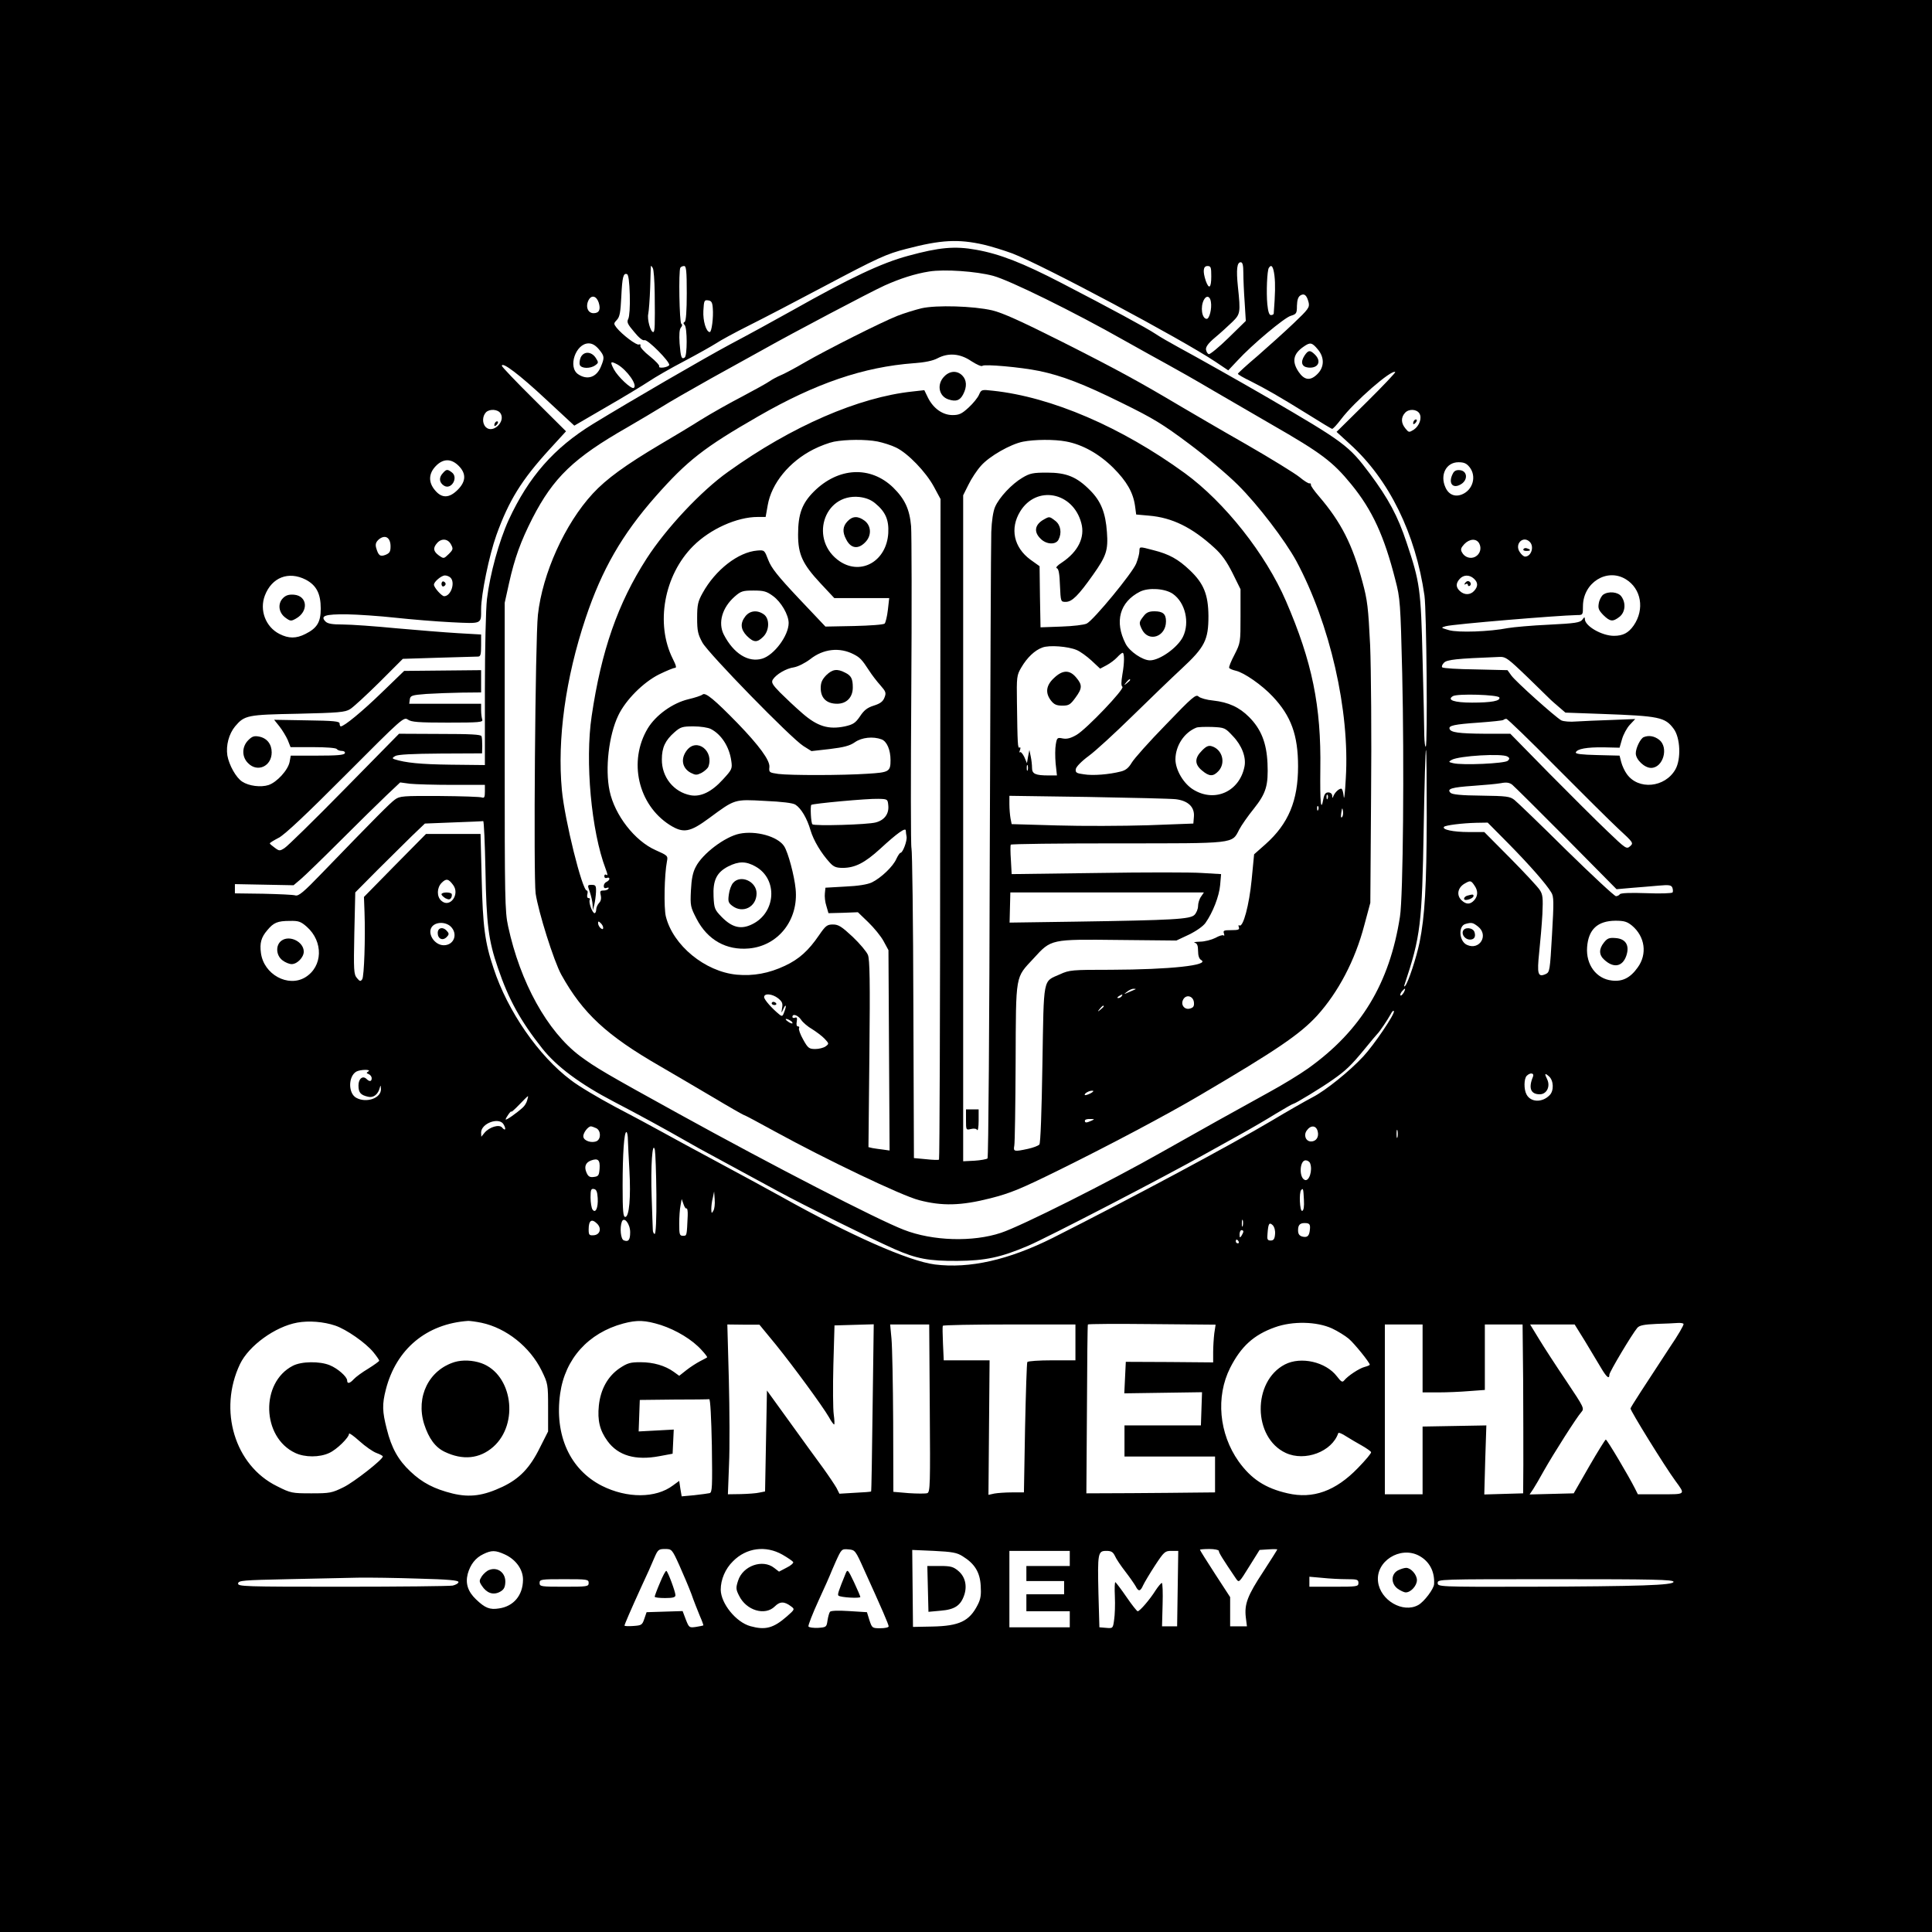
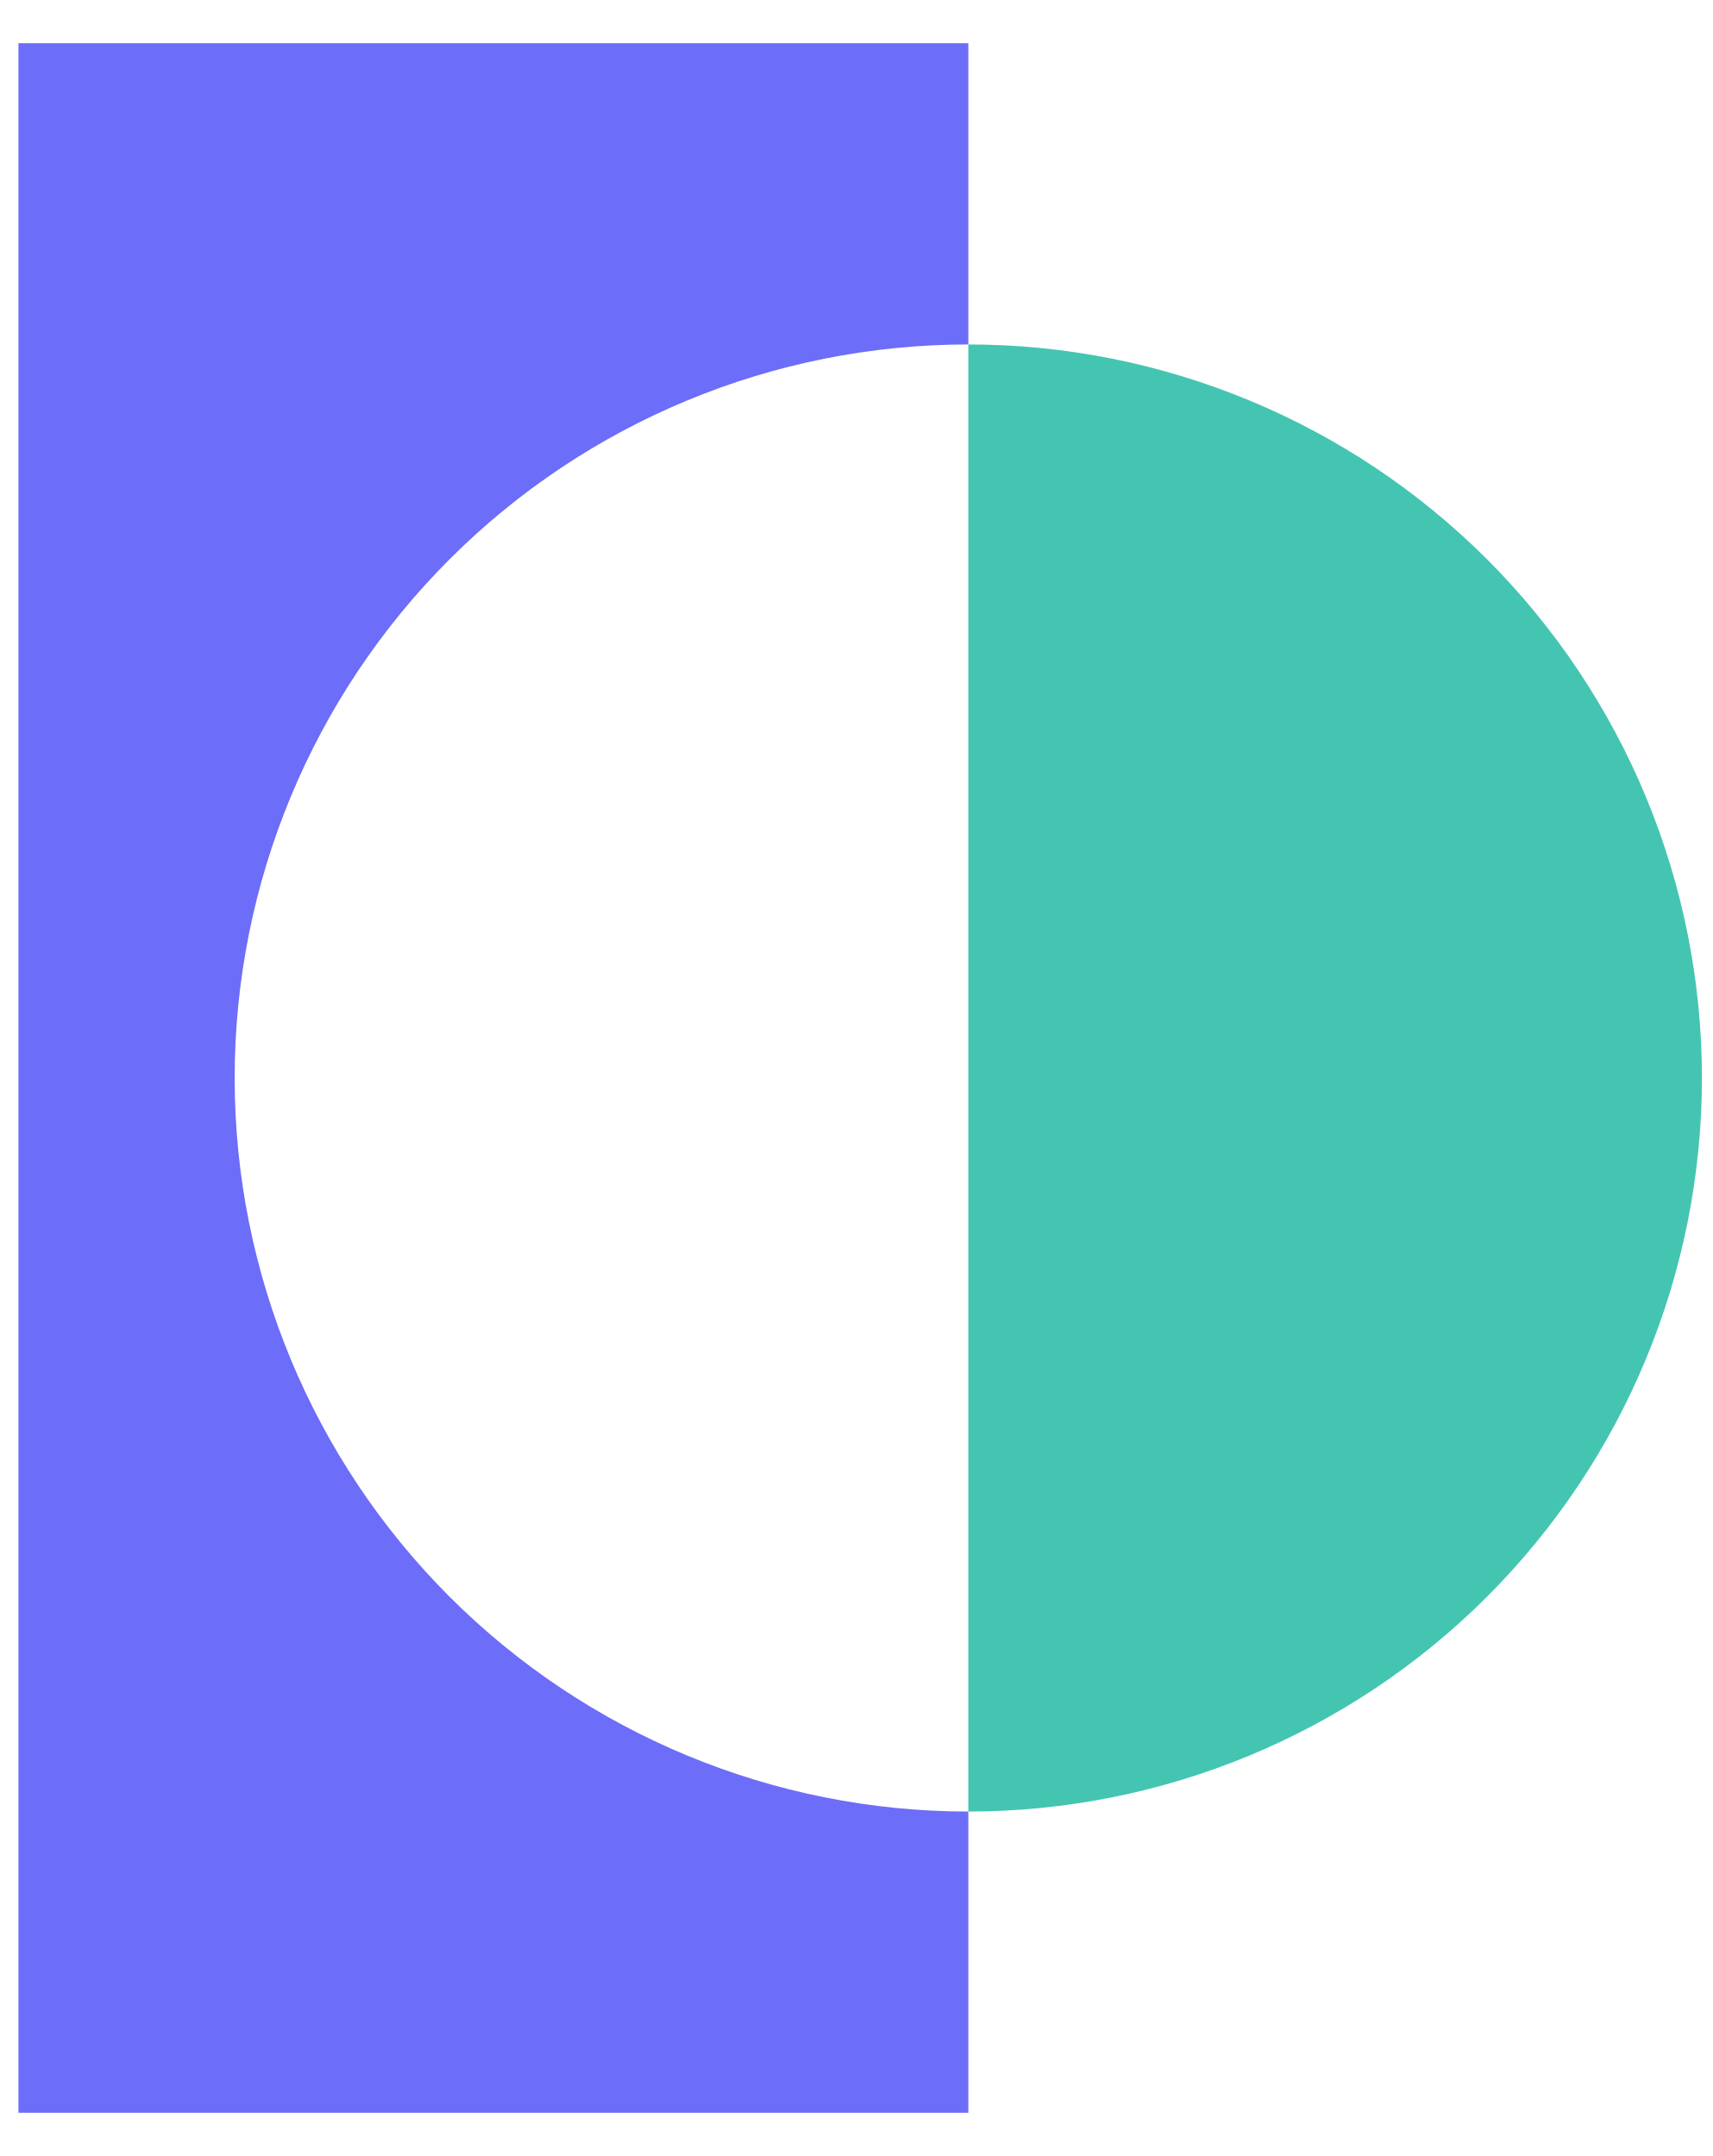
- <svg xmlns="http://www.w3.org/2000/svg" version="1.0" width="1024pt" height="1024pt" viewBox="0 0 1024 1024" preserveAspectRatio="xMidYMid meet">
-   <g transform="translate(0,1024) scale(0.1,-0.1)" fill="#000000" stroke="none">
-     <path d="M0 5120 l0 -5120 5120 0 5120 0 0 5120 0 5120 -5120 0 -5120 0 0 -5120z m5215 3823 c39 -9 106 -30 150 -46 162 -62 899 -455 1078 -575 l67 -45 48 51 c78 85 249 228 283 238 30 9 33 13 33 53 1 30 6 47 18 55 21 13 34 2 44 -37 6 -26 -1 -36 -79 -110 -47 -45 -133 -122 -190 -172 -58 -49 -106 -93 -106 -96 -1 -3 29 -21 67 -39 83 -42 153 -82 306 -177 65 -41 122 -75 126 -76 5 -1 26 22 48 51 70 93 270 267 287 250 3 -2 -66 -75 -153 -161 l-158 -156 71 -65 c207 -187 348 -474 395 -803 11 -78 17 -789 7 -800 -4 -3 -7 23 -8 58 0 35 -4 217 -9 404 -9 375 -14 408 -85 620 -46 139 -96 232 -195 365 -111 148 -133 165 -545 405 -129 75 -377 215 -470 265 -44 24 -98 55 -120 70 -46 31 -244 138 -497 269 -208 108 -330 155 -453 177 -115 21 -197 13 -362 -32 -141 -38 -306 -116 -613 -289 -91 -51 -239 -132 -330 -180 -145 -78 -519 -295 -727 -422 -207 -127 -341 -280 -447 -509 -51 -112 -99 -286 -115 -419 -6 -51 -11 -261 -11 -485 l0 -395 -182 2 c-159 2 -239 10 -298 29 -12 4 -11 8 5 17 14 8 90 12 240 13 l220 1 1 39 c0 21 -1 45 -4 52 -3 9 -57 12 -221 12 l-216 1 -290 -295 c-159 -162 -302 -302 -317 -311 -25 -16 -28 -16 -52 2 -14 10 -26 20 -26 23 0 3 21 16 48 30 32 17 146 124 354 333 301 302 308 308 330 293 18 -13 56 -16 211 -16 168 0 188 2 183 16 -3 9 -6 31 -6 50 l0 34 -191 0 -190 0 3 23 c3 20 10 23 88 29 47 3 131 6 188 7 l102 1 0 59 0 59 -204 -2 -204 -2 -119 -115 c-103 -100 -199 -179 -217 -179 -3 0 -6 7 -6 15 0 12 -30 15 -173 17 l-174 3 28 -35 c15 -19 35 -52 44 -72 l15 -38 120 0 c68 0 121 -4 125 -10 3 -5 15 -10 26 -10 12 0 19 -5 17 -12 -4 -10 -42 -13 -146 -13 l-141 0 -6 -33 c-8 -43 -67 -108 -112 -123 -41 -13 -104 -5 -139 18 -33 21 -70 88 -79 139 -8 53 8 114 41 154 50 59 64 62 333 67 215 5 250 8 276 24 17 10 86 74 155 142 l125 125 190 6 c105 3 198 6 208 6 14 0 17 10 17 59 l0 58 -122 7 c-68 4 -215 16 -328 26 -113 11 -240 20 -282 20 -57 0 -81 4 -93 16 -29 30 -2 39 113 38 59 -1 175 -9 257 -18 83 -9 216 -20 297 -24 165 -8 158 -11 158 69 0 79 43 287 81 393 66 183 133 292 283 456 l86 94 -170 169 c-94 93 -170 173 -170 178 0 24 95 -48 233 -177 l151 -140 170 99 c94 54 196 116 226 136 31 21 114 69 185 106 72 38 148 81 170 95 22 15 101 58 175 95 74 37 249 128 388 202 298 158 340 177 446 204 183 48 275 53 411 22z m1375 -150 c0 -32 3 -102 7 -156 l6 -98 -92 -90 c-51 -50 -98 -88 -104 -86 -7 2 -13 13 -15 24 -2 14 12 34 48 64 29 24 69 61 91 82 43 42 45 49 30 189 -9 89 -5 128 15 128 10 0 14 -15 14 -57z m-3120 -104 c2 -178 1 -209 -8 -209 -14 0 -33 68 -26 97 3 15 8 78 10 138 2 61 3 112 4 115 0 3 5 -2 10 -11 5 -8 9 -67 10 -130z m170 -3 c0 -94 -4 -147 -11 -152 -8 -4 -8 -9 0 -17 14 -14 14 -164 0 -172 -17 -11 -21 1 -27 75 -3 46 -1 75 7 84 8 9 8 16 2 20 -10 7 -15 281 -5 297 3 5 12 9 20 9 11 0 14 -25 14 -144z m2780 89 c0 -61 -12 -71 -29 -24 -17 51 -14 79 9 79 18 0 20 -7 20 -55z m335 3 c5 -44 4 -95 -4 -200 -1 -5 -7 -8 -15 -8 -9 0 -15 18 -19 58 -6 64 -1 178 8 192 14 22 24 7 30 -42z m-1491 0 c86 -23 428 -191 696 -343 80 -45 181 -101 225 -125 44 -24 154 -86 245 -140 91 -53 230 -134 310 -180 263 -151 324 -197 422 -317 112 -137 175 -275 234 -508 25 -95 27 -122 36 -495 11 -469 5 -1183 -12 -1289 -55 -354 -207 -604 -487 -804 -45 -32 -137 -88 -205 -125 -162 -89 -388 -215 -568 -317 -280 -159 -748 -394 -854 -429 -149 -50 -363 -44 -516 16 -140 54 -695 340 -1195 616 -381 210 -439 244 -521 305 -173 130 -317 390 -381 688 -17 77 -18 151 -18 899 l0 815 23 104 c30 134 62 222 124 344 111 216 219 320 503 482 66 38 149 88 185 110 36 23 153 90 260 150 107 59 233 129 280 155 149 84 562 302 639 337 83 37 160 62 236 74 80 13 250 1 339 -23z m-1926 -101 c2 -63 -2 -115 -8 -127 -9 -17 -4 -28 31 -69 25 -31 46 -48 55 -44 16 6 136 -115 131 -132 -2 -5 -16 -11 -31 -13 -16 -2 -26 1 -22 6 3 5 -19 29 -49 53 -31 24 -53 49 -51 56 3 7 -1 10 -8 7 -13 -5 -88 52 -118 89 -16 21 -16 23 2 42 15 16 19 41 23 122 5 106 11 127 30 120 8 -2 13 -41 15 -110z m-165 -40 c12 -37 3 -57 -27 -57 -31 0 -44 36 -26 70 15 28 41 22 53 -13z m3245 3 c6 -36 -8 -90 -22 -90 -26 0 -35 64 -15 101 13 25 33 20 37 -11z m-2640 -35 c4 -47 -6 -125 -16 -125 -19 0 -37 59 -34 113 3 54 5 58 25 55 18 -2 23 -11 25 -43z m-604 -216 c30 -36 31 -44 11 -92 -23 -57 -72 -73 -120 -41 -57 37 -14 164 55 164 19 0 36 -10 54 -31z m3810 0 c37 -43 36 -96 -3 -133 -37 -36 -68 -31 -98 13 -37 55 -29 96 27 134 34 24 44 22 74 -14z m-3711 -81 c50 -29 108 -110 86 -124 -13 -8 -84 59 -105 98 -22 42 -19 46 19 26z m-620 -259 c28 -44 -41 -109 -78 -73 -20 20 -19 58 1 79 20 19 63 16 77 -6z m4870 0 c15 -24 0 -66 -29 -86 -26 -16 -27 -16 -45 6 -24 29 -24 59 -2 83 20 22 61 20 76 -3z m-5092 -278 c41 -41 39 -83 -5 -127 -45 -45 -84 -46 -120 -3 -36 42 -35 88 3 128 39 41 82 42 122 2z m5358 -7 c38 -48 18 -120 -39 -144 -38 -16 -72 -2 -89 37 -30 66 4 133 69 133 30 0 43 -6 59 -26z m-5719 -420 c0 -28 -5 -36 -27 -45 -29 -11 -38 -3 -50 40 -4 18 0 29 16 43 33 26 61 9 61 -38z m320 11 c13 -24 12 -28 -12 -52 -26 -25 -26 -25 -52 -7 -30 22 -32 40 -9 66 23 26 57 23 73 -7z m5450 5 c14 -26 5 -57 -21 -71 -25 -13 -56 -3 -70 23 -9 16 -6 24 12 44 28 29 64 31 79 4z m268 8 c25 -25 8 -78 -25 -78 -7 0 -20 11 -28 24 -29 43 18 89 53 54z m-6488 -200 c57 -30 80 -74 80 -154 0 -71 -19 -103 -81 -134 -49 -25 -89 -25 -138 0 -73 37 -107 126 -77 204 37 96 125 130 216 84z m768 10 c26 -26 2 -98 -34 -98 -13 0 -54 46 -54 61 0 16 40 49 58 49 10 0 23 -5 30 -12z m5424 -5 c22 -20 23 -41 1 -65 -20 -22 -51 -23 -75 -1 -22 20 -23 41 -1 65 20 22 51 23 75 1z m805 -3 c82 -50 101 -159 42 -245 -28 -40 -57 -55 -105 -55 -64 0 -154 52 -154 89 0 12 -3 11 -13 -3 -12 -16 -37 -20 -178 -27 -90 -4 -188 -13 -217 -18 -96 -19 -263 -25 -312 -11 -44 13 -45 13 -17 21 39 11 593 57 695 59 32 0 32 1 32 48 1 124 127 203 227 142z m-518 -522 c64 -62 118 -115 121 -118 3 -3 21 -19 41 -36 l36 -31 194 -7 c304 -11 334 -17 380 -79 35 -47 40 -160 9 -215 -55 -97 -197 -111 -258 -24 -11 15 -24 43 -29 62 l-9 35 -118 3 c-84 2 -116 6 -114 14 7 19 58 28 147 27 l85 -2 13 45 c7 25 26 60 41 76 l29 31 -126 -5 c-69 -2 -153 -6 -186 -8 -32 -3 -68 0 -80 6 -32 18 -241 205 -264 237 l-21 29 -169 4 c-93 1 -173 6 -177 11 -4 4 0 15 9 24 16 17 63 22 291 31 36 2 45 -4 155 -110z m-152 -105 c6 -18 -41 -27 -145 -27 -95 0 -134 14 -102 34 22 15 242 8 247 -7z m298 -366 c138 -139 287 -287 332 -329 80 -74 82 -76 63 -93 -19 -17 -23 -14 -122 81 -57 54 -195 192 -308 306 l-205 209 -135 0 c-139 1 -181 7 -187 26 -6 17 24 24 155 33 68 5 127 11 130 14 3 3 10 6 16 6 6 0 124 -114 261 -253z m-683 -270 c-1 -365 -10 -523 -38 -662 -17 -81 -60 -212 -76 -230 -6 -6 -7 -4 -4 5 86 258 93 321 102 837 4 227 9 411 12 408 3 -2 4 -164 4 -358z m428 323 c12 -7 12 -12 2 -22 -15 -15 -243 -25 -290 -13 -25 6 -26 7 -7 18 39 21 267 35 295 17z m312 -434 l266 -269 79 7 c43 3 108 9 144 12 56 5 67 3 73 -11 3 -9 4 -21 1 -25 -3 -5 -66 -7 -139 -4 -86 3 -137 1 -141 -6 -3 -5 -13 -10 -20 -10 -8 0 -126 110 -263 244 -136 135 -260 254 -275 266 -24 19 -41 21 -176 23 -107 1 -154 6 -163 15 -21 21 5 29 121 37 58 4 124 10 146 14 30 6 45 3 60 -8 11 -9 140 -137 287 -285z m-5904 284 l172 0 0 -36 c0 -28 -3 -35 -15 -31 -8 4 -109 7 -224 8 -196 1 -212 0 -238 -19 -26 -19 -95 -88 -387 -390 -97 -101 -123 -122 -140 -118 -12 4 -88 7 -171 9 l-150 2 0 24 0 25 156 -3 155 -3 40 34 c21 18 116 110 209 203 94 94 203 201 243 239 l73 69 52 -7 c29 -3 130 -6 225 -6z m175 -452 c5 -287 16 -373 66 -518 57 -168 119 -280 235 -427 77 -97 201 -189 381 -283 123 -64 270 -144 385 -210 36 -21 94 -53 130 -72 64 -35 96 -52 350 -190 144 -78 496 -253 620 -308 118 -52 183 -64 335 -63 148 1 231 19 374 80 103 44 728 368 941 488 41 23 122 68 180 100 58 32 144 82 192 112 48 29 90 53 94 53 8 0 152 87 209 128 67 47 95 73 168 162 33 41 64 77 67 80 12 11 56 77 70 103 8 16 16 24 18 17 5 -15 -106 -179 -162 -239 -72 -78 -200 -181 -268 -216 -40 -21 -138 -77 -218 -125 -212 -126 -734 -406 -1160 -621 -234 -117 -441 -164 -625 -141 -139 18 -447 154 -815 360 -74 41 -225 123 -335 182 -110 59 -243 131 -295 160 -52 29 -166 90 -252 135 -86 46 -191 108 -232 140 -171 128 -336 366 -410 593 -46 136 -57 221 -63 475 l-6 237 -144 0 -145 0 -165 -167 -164 -167 3 -81 c5 -139 -2 -339 -12 -355 -9 -13 -13 -12 -28 6 -17 20 -18 40 -14 238 l5 216 116 117 c64 63 147 146 184 182 l69 66 151 6 c84 3 155 6 158 7 4 1 9 -116 12 -260z m5423 140 c113 -115 199 -213 226 -258 14 -22 14 -50 4 -224 -11 -192 -12 -199 -34 -209 -41 -18 -46 0 -34 115 6 57 14 148 17 203 4 86 2 104 -14 128 -10 16 -80 91 -156 168 l-138 139 -83 0 c-81 0 -144 13 -130 28 9 8 93 19 171 21 l60 1 111 -112z m-5594 -219 c37 -50 -18 -124 -63 -83 -25 22 -24 69 2 95 24 24 36 22 61 -12z m5412 -1 c21 -29 20 -57 -1 -80 -20 -22 -41 -23 -65 -1 -30 27 -23 69 17 91 28 16 32 15 49 -10z m-6188 -220 c89 -79 85 -211 -8 -268 -91 -55 -220 15 -235 129 -7 52 1 83 34 121 33 40 54 49 120 49 45 1 57 -3 89 -31z m7024 6 c69 -58 82 -151 30 -222 -39 -55 -81 -76 -137 -69 -82 9 -138 84 -131 177 7 94 55 139 150 140 47 0 62 -5 88 -26z m-6262 -4 c41 -39 19 -100 -36 -100 -48 0 -88 60 -64 96 19 28 71 30 100 4z m5446 -1 c58 -46 8 -128 -59 -97 -42 19 -47 101 -7 111 32 9 39 7 66 -14z m-394 -350 c-7 -11 -14 -18 -17 -15 -3 3 0 12 7 21 18 21 23 19 10 -6z m-5488 -418 c-11 -7 -11 -9 2 -14 9 -4 16 -13 16 -22 0 -18 -12 -19 -27 -4 -20 20 -43 2 -43 -34 0 -38 11 -51 51 -60 28 -7 53 12 62 48 4 15 5 14 6 -7 2 -48 -76 -76 -130 -47 -44 23 -44 113 -1 139 21 12 83 13 64 1z m6173 -28 c-25 -60 -12 -93 36 -93 36 0 57 40 40 78 -16 33 -14 37 9 17 25 -22 27 -77 3 -100 -39 -40 -100 -38 -122 4 -15 27 -14 84 1 99 19 19 41 15 33 -5z m-5331 -125 c-3 -13 -14 -30 -23 -38 -33 -30 -91 -71 -91 -63 1 9 30 50 30 41 0 -4 19 13 43 38 23 24 43 44 45 44 2 0 0 -10 -4 -22z m-124 -129 c14 -25 8 -35 -9 -15 -15 18 -67 3 -93 -28 l-17 -21 -1 22 c0 50 98 85 120 42z m491 -19 c24 -13 25 -56 2 -68 -25 -12 -67 0 -71 22 -4 18 24 56 40 56 5 0 18 -5 29 -10z m3823 -16 c8 -30 -8 -54 -35 -54 -28 0 -41 33 -23 58 21 30 50 28 58 -4z m423 -31 c-3 -10 -5 -2 -5 17 0 19 2 27 5 18 2 -10 2 -26 0 -35z m-4079 -15 c1 -24 4 -96 8 -161 8 -143 -1 -247 -22 -247 -11 0 -14 29 -14 164 0 172 8 286 20 286 4 0 8 -19 8 -42z m151 -290 c1 -133 -3 -208 -9 -208 -5 0 -10 10 -10 23 -1 12 -3 90 -6 172 -6 162 4 305 17 250 3 -16 7 -123 8 -237z m-301 138 c-3 -36 -6 -41 -30 -44 -22 -3 -30 2 -39 22 -14 31 -6 54 23 65 38 14 49 3 46 -43z m3766 28 c14 -36 -5 -97 -28 -88 -32 12 -28 104 4 104 10 0 21 -7 24 -16z m-3776 -184 c3 -53 -12 -84 -28 -60 -5 8 -10 37 -10 63 0 41 3 48 18 45 13 -2 18 -15 20 -48z m3743 -9 c2 -36 -1 -56 -9 -59 -13 -4 -18 99 -5 111 10 11 11 6 14 -52z m-3130 -58 c-9 -16 -10 -15 -11 8 0 15 3 42 8 60 l7 34 3 -42 c2 -24 -1 -51 -7 -60z m-142 12 c4 2 7 -15 6 -38 -5 -109 -4 -107 -25 -107 -18 0 -20 7 -20 64 0 35 3 79 7 97 l6 34 10 -28 c5 -15 12 -25 16 -22z m-299 -126 c0 -41 -9 -53 -34 -43 -16 6 -22 66 -10 99 12 29 44 -12 44 -56z m3247 34 c-3 -10 -5 -4 -5 12 0 17 2 24 5 18 2 -7 2 -21 0 -30z m-3422 11 c25 -25 15 -58 -17 -61 -25 -2 -28 1 -28 31 0 48 16 59 45 30z m3593 -56 c-2 -25 -8 -33 -23 -33 -17 0 -20 6 -17 35 4 55 9 64 28 46 9 -10 14 -29 12 -48z m185 28 c-3 -37 -13 -47 -41 -40 -16 5 -22 14 -22 34 0 30 12 40 45 37 16 -2 20 -9 18 -31z m-353 -13 c0 -5 -5 -15 -10 -23 -8 -12 -10 -11 -10 8 0 12 5 22 10 22 6 0 10 -3 10 -7z m-25 -53 c3 -5 1 -10 -4 -10 -6 0 -11 5 -11 10 0 6 2 10 4 10 3 0 8 -4 11 -10z m-4788 -446 c59 -20 161 -91 202 -141 17 -21 31 -41 31 -45 0 -3 -26 -22 -58 -42 -32 -19 -66 -44 -77 -56 -21 -23 -35 -26 -35 -7 0 20 -50 64 -92 81 -53 22 -150 21 -196 -3 -173 -89 -165 -379 13 -462 51 -24 129 -24 180 0 40 18 105 82 105 102 0 6 25 -12 55 -39 31 -28 71 -56 90 -63 19 -7 35 -15 34 -19 -3 -18 -151 -134 -207 -162 -63 -31 -73 -33 -172 -33 -102 0 -109 1 -182 38 -224 110 -312 403 -196 647 47 98 187 199 304 220 61 11 139 5 201 -16z m775 15 c132 -28 257 -128 319 -254 33 -68 34 -72 34 -196 l0 -126 -43 -85 c-53 -108 -108 -165 -198 -208 -102 -48 -173 -58 -265 -36 -97 24 -161 57 -224 117 -64 60 -100 124 -125 225 -24 93 -25 131 -5 209 55 215 216 349 437 364 9 0 41 -4 70 -10z m951 -12 c82 -27 167 -78 216 -133 18 -19 31 -37 29 -38 -1 -2 -19 -11 -38 -21 -19 -10 -52 -31 -72 -47 l-38 -30 -29 21 c-46 33 -108 51 -176 51 -54 0 -69 -4 -111 -32 -63 -43 -101 -112 -110 -198 -8 -79 5 -132 46 -188 56 -77 148 -104 275 -80 l70 13 3 64 3 64 -93 -5 -93 -5 3 83 3 84 180 2 c98 0 183 1 188 2 6 1 11 -101 14 -246 3 -220 2 -248 -12 -252 -9 -2 -46 -7 -82 -11 l-66 -6 -7 41 -6 41 -33 -24 c-91 -69 -244 -69 -377 -2 -169 86 -252 268 -221 489 26 184 149 321 334 371 75 20 116 18 200 -8z m2933 -44 c-3 -25 -6 -70 -6 -100 l0 -54 -232 2 -231 1 -4 -83 -4 -84 206 3 206 3 -3 -88 -3 -88 -203 0 -202 0 0 -82 0 -83 240 0 240 0 0 -95 0 -95 -102 -1 c-57 -1 -210 -2 -341 -3 l-239 -1 3 445 c1 245 3 447 5 450 1 3 154 4 339 2 l338 -3 -7 -46z m624 26 c30 -14 70 -39 88 -54 30 -25 112 -127 112 -138 0 -3 -12 -8 -27 -12 -28 -7 -89 -47 -109 -72 -9 -11 -16 -7 -38 22 -59 77 -191 107 -276 63 -173 -90 -170 -388 5 -469 102 -47 245 7 278 105 2 5 21 -3 42 -17 22 -14 60 -36 85 -50 24 -14 46 -29 47 -34 2 -5 -30 -43 -70 -84 -118 -122 -238 -165 -372 -134 -119 27 -193 76 -260 169 -104 147 -122 343 -45 496 58 114 125 175 237 215 94 34 222 31 303 -6z m1863 24 c3 -5 -29 -60 -72 -123 -136 -207 -206 -315 -209 -325 -2 -10 180 -305 238 -384 54 -74 57 -71 -78 -71 l-121 0 -15 30 c-32 64 -148 260 -155 260 -3 0 -43 -64 -88 -142 l-82 -143 -117 -3 -117 -3 19 28 c10 15 36 60 57 98 52 92 175 285 198 310 17 20 16 23 -79 165 -54 80 -119 180 -145 223 l-47 77 118 0 118 0 54 -87 c29 -49 67 -111 84 -140 31 -53 46 -65 46 -39 0 14 120 215 148 248 11 13 34 18 101 21 47 1 98 4 113 5 15 1 29 -1 31 -5z m-4810 -111 c92 -114 245 -322 281 -384 11 -21 24 -38 27 -38 3 0 2 24 -2 53 -4 28 -5 147 -2 262 l6 210 104 3 104 3 -6 -442 c-3 -243 -6 -443 -8 -444 -1 -2 -39 -5 -85 -7 l-83 -5 -15 30 c-9 16 -41 64 -72 107 -31 42 -111 152 -177 244 l-120 166 -5 -267 -5 -268 -30 -6 c-16 -4 -61 -7 -98 -8 l-69 -1 6 158 c4 86 3 289 -1 450 l-8 292 85 -1 85 0 88 -107z m815 -336 c3 -404 2 -444 -13 -450 -9 -3 -53 -3 -98 0 l-82 7 -1 368 c-1 203 -5 403 -9 444 l-7 75 104 0 103 0 3 -444z m772 349 l0 -95 -124 0 c-69 0 -127 -4 -131 -9 -3 -5 -8 -163 -12 -350 l-6 -341 -62 0 c-35 0 -77 -3 -94 -6 l-32 -7 3 357 3 356 -121 0 -122 0 -4 88 c-2 48 -3 90 -1 95 2 4 161 7 354 7 l349 0 0 -95z m1840 -85 l0 -180 83 0 c45 0 119 3 165 7 l82 6 0 173 0 174 100 0 100 0 3 -297 c1 -164 1 -365 1 -448 l-1 -150 -103 -3 -103 -3 5 183 6 183 -169 -3 -169 -3 0 -179 0 -180 -100 0 -100 0 0 450 0 450 100 0 100 0 0 -180z m-3940 -1095 c21 -47 50 -115 64 -152 13 -38 34 -90 45 -117 12 -27 20 -50 19 -51 -2 -1 -19 -5 -39 -8 -36 -5 -37 -4 -54 39 l-17 45 -96 -3 -95 -3 -12 -35 c-11 -33 -15 -35 -58 -38 -26 -2 -47 -1 -47 2 0 6 32 80 88 203 28 59 59 129 70 156 19 44 23 47 57 47 35 0 37 -1 75 -85z m547 55 c28 -16 54 -34 57 -39 3 -5 -12 -19 -35 -30 l-40 -21 -26 20 c-61 48 -166 11 -191 -68 -12 -37 -12 -46 5 -79 38 -79 138 -109 190 -57 27 27 51 27 87 -1 19 -14 18 -16 -23 -52 -72 -63 -115 -74 -194 -52 -76 21 -156 120 -157 193 0 54 24 111 65 151 71 72 174 85 262 35z m433 -80 c95 -209 130 -290 130 -300 0 -6 -20 -10 -44 -10 -43 0 -44 1 -58 43 l-13 42 -95 6 c-59 4 -97 2 -101 -4 -4 -5 -10 -26 -13 -46 -5 -35 -7 -36 -50 -39 -25 -1 -47 2 -51 7 -3 5 22 69 55 141 33 72 60 132 60 134 0 2 14 33 30 70 30 66 31 67 67 64 35 -3 37 -5 83 -108z m523 71 c63 -39 91 -84 95 -156 3 -48 0 -70 -16 -101 -44 -87 -98 -112 -240 -115 l-103 -2 -2 204 -2 204 115 -5 c98 -5 122 -9 153 -29z m1357 29 c0 -10 20 -42 91 -147 16 -23 16 -23 70 64 l55 88 47 3 c26 2 47 1 47 0 0 -2 -34 -56 -75 -119 -83 -126 -100 -171 -92 -241 l6 -48 -44 0 -45 0 0 78 0 77 -80 123 c-44 68 -80 125 -80 128 0 2 23 4 50 4 28 0 50 -5 50 -10z m-3784 -19 c59 -27 97 -81 96 -135 -1 -82 -50 -140 -127 -151 -49 -8 -74 2 -122 48 -43 41 -57 84 -44 135 14 50 41 85 83 105 43 21 64 21 114 -2z m2994 -21 l0 -40 -115 0 -115 0 0 -40 0 -40 100 0 100 0 0 -35 0 -35 -100 0 -100 0 0 -45 0 -45 115 0 115 0 0 -42 0 -43 -160 0 -160 0 0 203 0 202 160 0 160 0 0 -40z m239 14 c6 -15 31 -52 55 -83 24 -31 48 -66 55 -78 15 -30 25 -29 40 5 7 15 35 62 63 105 48 73 53 77 87 77 l36 0 -3 -200 -3 -200 -40 0 -40 0 3 115 c2 63 0 115 -4 115 -4 0 -19 -18 -33 -39 -29 -47 -84 -111 -95 -111 -4 0 -31 34 -59 75 -28 41 -55 76 -59 79 -4 2 -5 -32 -3 -75 2 -44 0 -100 -4 -125 -6 -45 -7 -45 -42 -42 l-36 3 -5 178 c-5 216 -3 227 42 227 26 0 35 -6 45 -26z m1611 1 c55 -29 85 -83 81 -151 -1 -25 -53 -94 -84 -111 -81 -45 -201 25 -213 123 -14 108 116 191 216 139z m-5302 -122 c156 -4 212 -9 212 -18 0 -7 -14 -15 -31 -19 -17 -3 -281 -6 -586 -6 -523 0 -554 1 -551 18 3 15 26 17 263 22 143 3 310 7 371 8 61 1 206 -1 322 -5z m4920 -3 c55 0 62 -2 62 -20 0 -19 -7 -20 -130 -20 l-130 0 0 26 0 27 68 -6 c37 -4 95 -7 130 -7z m-4018 -20 c0 -19 -7 -20 -130 -20 -123 0 -130 1 -130 20 0 19 7 20 130 20 123 0 130 -1 130 -20z m5750 6 c0 -18 -176 -24 -767 -26 -479 -1 -483 0 -483 20 0 20 4 20 625 20 518 0 625 -2 625 -14z" />
-     <path d="M1316 6317 c-35 -35 -35 -89 -1 -122 50 -51 125 -16 125 57 0 44 -25 76 -67 84 -26 5 -37 1 -57 -19z" />
-     <path d="M4884 8606 c-33 -8 -92 -26 -130 -41 -85 -34 -367 -176 -489 -246 -49 -29 -106 -59 -125 -67 -19 -8 -46 -22 -60 -32 -14 -10 -79 -46 -145 -81 -66 -34 -165 -90 -220 -124 -55 -35 -152 -93 -215 -130 -185 -110 -286 -183 -358 -261 -148 -160 -267 -424 -291 -643 -14 -128 -24 -1391 -12 -1477 15 -99 96 -357 136 -430 114 -205 240 -322 525 -486 58 -34 180 -105 271 -159 92 -55 169 -99 172 -99 4 0 77 -39 164 -87 274 -150 671 -340 764 -364 122 -32 222 -30 379 10 106 27 161 50 360 148 260 128 574 294 750 398 408 240 530 323 621 422 112 124 201 292 250 479 l32 119 4 570 c3 316 0 670 -5 795 -10 200 -14 238 -41 337 -53 198 -113 315 -229 451 -26 30 -46 58 -44 63 1 5 -2 8 -7 7 -5 -2 -29 13 -53 33 -23 19 -151 98 -283 174 -132 75 -287 166 -345 200 -217 129 -333 193 -626 341 -221 111 -320 156 -375 169 -99 23 -296 29 -375 11z m264 -280 c28 -18 54 -30 59 -25 10 10 203 -7 300 -27 121 -25 236 -69 440 -170 165 -81 216 -112 355 -216 90 -67 206 -165 259 -218 106 -105 250 -294 310 -404 178 -332 284 -793 262 -1151 -4 -77 -9 -121 -11 -97 -2 23 -8 42 -13 42 -13 0 -34 -20 -42 -40 -4 -12 -6 -11 -6 3 -1 10 -9 17 -21 17 -14 0 -21 -9 -26 -35 -13 -72 -18 -20 -16 158 5 335 -43 569 -182 891 -108 250 -325 524 -536 678 -337 245 -707 404 -1017 437 -61 7 -62 6 -74 -21 -6 -15 -31 -46 -55 -68 -36 -33 -50 -40 -85 -40 -52 0 -101 34 -130 91 l-20 41 -62 -7 c-285 -30 -641 -184 -977 -425 -144 -102 -330 -301 -433 -461 -152 -236 -240 -488 -291 -834 -36 -240 -2 -611 74 -810 12 -32 12 -38 2 -31 -5 3 -9 -1 -9 -8 0 -8 6 -12 14 -9 7 3 13 1 13 -5 0 -5 -7 -12 -15 -16 -8 -3 -15 -13 -15 -22 0 -10 5 -14 16 -10 8 3 12 2 9 -4 -3 -6 -15 -10 -27 -10 -17 0 -19 -4 -14 -25 4 -17 1 -31 -9 -41 -8 -9 -15 -24 -15 -35 0 -10 -4 -19 -9 -19 -11 0 -33 59 -25 71 3 5 0 9 -7 9 -6 0 -9 8 -6 20 3 11 2 20 -3 20 -24 0 -117 373 -132 533 -25 269 19 591 126 911 86 257 193 443 371 645 168 190 256 259 545 425 304 175 557 261 824 281 58 4 101 13 125 26 57 30 119 26 179 -15z m-497 -426 c29 -6 74 -20 98 -32 63 -30 159 -130 201 -208 l35 -65 -2 -1748 c0 -962 -3 -1751 -6 -1753 -2 -3 -33 -2 -69 2 l-64 6 -3 810 c-1 446 -6 820 -10 832 -4 11 -4 383 -1 826 3 443 2 839 -1 881 -8 90 -33 144 -95 205 -120 116 -290 108 -420 -21 -63 -63 -84 -119 -84 -229 0 -105 24 -156 119 -258 l73 -78 145 0 146 0 -7 -62 c-4 -35 -12 -67 -17 -73 -6 -6 -78 -11 -162 -13 l-152 -3 -142 150 c-112 119 -145 161 -161 203 -20 52 -20 53 -58 50 -101 -8 -222 -102 -290 -225 -25 -45 -29 -63 -29 -132 0 -69 4 -87 28 -131 34 -60 469 -506 535 -548 l43 -27 97 11 c74 9 106 17 133 36 37 26 97 32 142 15 28 -11 47 -56 47 -110 0 -61 -8 -65 -122 -72 -135 -9 -410 -9 -473 -1 -48 7 -50 8 -47 37 3 35 -54 113 -169 232 -121 124 -170 165 -185 152 -7 -6 -41 -17 -75 -25 -84 -20 -173 -84 -216 -155 -104 -174 -51 -404 116 -511 73 -46 107 -40 210 36 137 101 132 100 295 91 91 -4 149 -11 162 -20 30 -19 62 -73 80 -136 16 -54 57 -122 102 -171 21 -23 34 -28 71 -28 64 1 115 27 196 101 90 83 135 115 136 97 0 -7 2 -22 4 -32 4 -22 -20 -86 -32 -86 -4 0 -14 -15 -22 -32 -17 -40 -81 -101 -130 -125 -24 -11 -72 -19 -141 -22 l-105 -6 -3 -30 c-2 -16 1 -47 8 -67 l11 -38 78 2 78 3 55 -53 c30 -29 67 -74 81 -100 l26 -48 3 -531 3 -531 -35 5 c-19 2 -44 6 -56 8 l-21 5 5 494 c4 384 2 502 -8 525 -7 17 -43 60 -81 96 -58 54 -75 65 -104 65 -31 0 -39 -6 -74 -57 -56 -82 -106 -127 -181 -162 -85 -40 -167 -55 -255 -47 -168 16 -338 155 -376 309 -11 46 -8 219 6 292 6 29 3 31 -60 59 -111 49 -217 186 -244 314 -25 118 -4 296 46 400 39 82 132 175 215 217 39 19 77 35 85 35 10 0 7 12 -11 48 -93 185 -47 443 108 598 90 90 232 154 342 154 l42 0 11 62 c20 116 114 231 242 296 35 18 84 36 109 41 64 12 168 13 231 1z m1000 0 c86 -16 174 -65 249 -139 72 -72 106 -131 116 -203 l6 -45 67 -6 c123 -10 229 -62 347 -170 39 -35 66 -73 97 -135 l42 -85 0 -142 c0 -140 0 -142 -32 -205 -18 -34 -31 -66 -28 -70 3 -5 18 -11 35 -15 44 -10 139 -76 196 -137 97 -103 134 -204 134 -370 0 -182 -51 -304 -172 -412 l-61 -54 -13 -135 c-13 -133 -45 -254 -65 -242 -5 4 -6 -1 -3 -9 5 -13 -2 -16 -40 -16 -39 0 -44 -2 -39 -17 3 -10 3 -15 -2 -11 -4 4 -24 -2 -43 -13 -20 -10 -57 -20 -82 -20 -25 -1 -37 -3 -27 -6 12 -3 17 -15 17 -43 0 -26 6 -42 16 -48 50 -28 -165 -51 -478 -52 -206 0 -220 -1 -270 -24 -92 -41 -85 -7 -93 -476 -4 -255 -10 -419 -16 -426 -6 -7 -33 -17 -60 -23 -74 -16 -79 -15 -73 17 3 15 6 214 7 442 2 475 -3 444 96 551 93 102 89 101 451 97 l305 -3 66 31 c39 19 75 44 88 62 39 55 73 142 78 201 l5 58 -101 6 c-55 4 -305 4 -555 0 l-454 -6 -4 74 c-3 41 -3 77 -1 82 2 4 256 7 565 7 630 0 607 -3 646 73 12 23 47 73 77 110 66 83 78 124 73 242 -5 108 -34 181 -98 245 -52 52 -109 78 -190 87 -34 3 -68 13 -77 21 -14 14 -32 -1 -174 -149 -88 -90 -169 -181 -181 -202 -16 -27 -32 -40 -57 -46 -62 -16 -149 -23 -196 -15 -39 5 -46 9 -43 28 2 12 30 41 68 69 36 26 139 121 230 210 91 89 209 203 262 252 124 115 143 153 143 280 -1 114 -25 173 -99 243 -61 58 -109 85 -193 106 -76 20 -73 20 -74 -6 0 -13 -8 -42 -17 -65 -20 -50 -225 -299 -262 -318 -14 -7 -73 -14 -135 -16 l-110 -4 -3 162 -2 162 -49 35 c-88 65 -109 165 -54 255 86 141 280 104 324 -61 21 -76 -17 -152 -102 -209 -25 -16 -36 -28 -27 -31 9 -3 14 -30 16 -91 4 -87 4 -87 31 -87 33 0 67 34 144 143 71 100 81 131 74 226 -7 103 -32 165 -89 222 -71 72 -126 94 -228 94 -74 0 -91 -3 -131 -27 -56 -33 -123 -104 -145 -155 -10 -23 -18 -74 -20 -133 -2 -52 -5 -819 -8 -1703 -2 -903 -7 -1612 -12 -1617 -5 -4 -36 -10 -69 -12 l-60 -3 0 1765 0 1765 28 56 c15 31 45 77 67 101 44 50 156 114 222 127 61 12 166 13 229 1z m-1013 -327 c55 -45 74 -88 70 -159 -9 -147 -142 -225 -256 -150 -164 110 -89 361 102 342 34 -4 61 -14 84 -33z m1579 -481 c65 -46 90 -151 53 -227 -28 -57 -123 -125 -175 -125 -39 0 -108 47 -129 88 -60 117 -32 221 76 276 46 23 134 17 175 -12z m-2120 -11 c43 -31 83 -100 83 -143 0 -67 -77 -170 -140 -189 -74 -22 -152 27 -204 128 -31 62 -9 142 58 201 33 29 43 32 100 32 54 0 69 -4 103 -29z m1609 -286 c18 -7 54 -33 79 -56 l46 -43 34 18 c19 10 44 29 56 42 12 13 25 24 29 24 10 0 10 -53 -1 -114 -7 -42 -7 -61 0 -66 15 -9 -190 -224 -243 -255 -31 -18 -51 -23 -73 -19 -29 6 -31 4 -37 -31 -4 -21 -4 -66 -1 -101 l7 -64 -43 0 c-71 0 -89 8 -89 40 0 15 -3 43 -7 61 l-7 34 -7 -35 -6 -35 -14 33 c-9 18 -19 29 -23 25 -4 -4 -4 1 0 11 4 11 3 17 -2 14 -10 -6 -11 17 -14 239 -2 136 -1 144 23 185 31 53 72 92 112 106 36 14 136 6 181 -13z m-1181 -23 c33 -17 43 -27 82 -87 14 -22 41 -57 59 -77 29 -33 32 -40 22 -65 -8 -21 -22 -32 -57 -43 -35 -11 -52 -25 -73 -57 -24 -35 -36 -43 -80 -53 -87 -18 -146 0 -226 70 -37 32 -89 81 -117 109 -41 42 -48 54 -39 69 18 28 70 59 112 65 22 4 58 22 86 43 69 55 156 65 231 26z m1465 -136 c0 -2 -8 -10 -17 -17 -16 -13 -17 -12 -4 4 13 16 21 21 21 13z m-2222 -260 c56 -29 98 -95 108 -169 6 -41 4 -46 -45 -99 -59 -65 -117 -93 -171 -83 -89 17 -153 96 -152 190 0 63 18 101 67 144 32 28 42 31 101 31 36 0 77 -6 92 -14z m2767 -38 c47 -49 71 -112 61 -161 -26 -131 -155 -191 -268 -124 -54 31 -98 106 -98 163 1 72 46 141 110 167 8 4 46 5 84 4 67 -3 69 -4 111 -49z m-1088 -180 c-3 -7 -5 -2 -5 12 0 14 2 19 5 13 2 -7 2 -19 0 -25z m1590 -150 c-3 -8 -6 -5 -6 6 -1 11 2 17 5 13 3 -3 4 -12 1 -19z m-805 -4 c65 -8 100 -41 96 -92 l-3 -37 -240 -9 c-132 -4 -349 -5 -481 -1 l-242 7 -6 30 c-3 17 -6 51 -6 75 l0 45 418 -6 c229 -4 438 -9 464 -12z m-1524 -32 c5 -45 -20 -79 -66 -91 -42 -12 -326 -20 -336 -10 -8 7 -12 96 -6 103 8 7 299 34 355 32 49 -1 50 -2 53 -34z m2279 -24 c-3 -8 -6 -5 -6 6 -1 11 2 17 5 13 3 -3 4 -12 1 -19z m126 -39 c-6 -6 -7 3 -4 23 4 28 6 29 9 9 2 -13 0 -27 -5 -32z m-747 -421 c-9 -12 -16 -35 -16 -50 0 -16 -9 -37 -19 -47 -23 -23 -108 -28 -633 -36 l-347 -5 2 80 2 80 513 0 513 0 -15 -22z m-3169 -165 c0 -9 -4 -10 -14 -2 -7 6 -13 18 -13 26 0 11 3 11 13 1 8 -7 14 -18 14 -25z m2813 -330 c-8 -3 -24 -10 -35 -15 -20 -9 -20 -9 -1 6 11 9 27 16 35 15 14 0 14 -1 1 -6z m-1886 -44 c22 -18 26 -27 21 -53 -4 -26 -4 -28 5 -8 14 33 21 27 8 -8 -9 -26 -12 -29 -26 -18 -41 33 -82 80 -82 93 0 22 43 18 74 -6z m1821 11 c-3 -5 -12 -10 -18 -10 -7 0 -6 4 3 10 19 12 23 12 15 0z m383 -32 c2 -20 -2 -28 -19 -33 -30 -10 -53 19 -38 47 15 29 53 20 57 -14z m-478 -22 c0 -2 -8 -10 -17 -17 -16 -13 -17 -12 -4 4 13 16 21 21 21 13z m-1604 -71 c9 -14 36 -37 59 -50 22 -14 52 -36 66 -51 23 -25 24 -26 5 -40 -11 -8 -36 -14 -55 -14 -33 0 -39 5 -64 50 -16 28 -25 55 -22 60 3 6 1 10 -6 10 -7 0 -9 10 -6 26 3 18 1 24 -9 20 -8 -3 -14 -1 -14 4 0 20 30 9 46 -15z m-56 -5 c8 -5 12 -11 10 -14 -3 -2 -14 2 -24 10 -22 15 -10 19 14 4z m1590 -385 c-14 -7 -27 -11 -30 -9 -6 7 22 24 40 23 9 0 5 -6 -10 -14z m5 -145 c-27 -12 -35 -12 -35 0 0 6 12 10 28 9 24 0 25 -1 7 -9z" />
-     <path d="M5005 8245 c-41 -41 -30 -105 22 -122 40 -13 61 -6 78 27 21 40 19 76 -5 100 -27 27 -66 25 -95 -5z" />
-     <path d="M3126 5513 c7 -21 14 -51 15 -68 l1 -30 8 30 c4 17 8 47 9 68 1 33 -2 37 -23 37 -23 0 -23 -1 -10 -37z" />
-     <path d="M3919 5821 c-77 -16 -196 -106 -231 -175 -16 -29 -23 -65 -26 -126 -4 -81 -2 -88 30 -150 58 -112 158 -168 278 -157 155 14 263 151 247 315 -7 72 -40 195 -61 227 -34 52 -150 84 -237 66z m86 -174 c119 -67 108 -245 -19 -306 -59 -29 -106 -17 -161 39 -37 38 -40 45 -43 108 -4 86 16 128 78 160 56 28 94 28 145 -1z" />
-     <path d="M3886 5561 c-10 -11 -20 -38 -23 -62 -5 -36 -3 -44 18 -60 56 -43 129 -6 129 66 0 63 -84 101 -124 56z" />
-     <path d="M5535 7488 c-50 -27 -58 -66 -20 -103 30 -31 80 -34 95 -6 19 36 12 78 -16 100 -31 24 -32 24 -59 9z" />
-     <path d="M5120 4305 c0 -55 0 -55 26 -49 16 4 29 2 33 -5 4 -7 8 15 8 49 l0 60 -34 0 -33 0 0 -55z" />
-     <path d="M4492 7477 c-26 -27 -28 -57 -7 -96 24 -48 63 -54 100 -16 35 34 34 86 -1 114 -35 27 -65 27 -92 -2z" />
-     <path d="M6061 6974 c-24 -31 -25 -35 -10 -67 34 -74 129 -44 129 40 0 39 -17 53 -61 53 -29 0 -43 -6 -58 -26z" />
-     <path d="M3951 6974 c-29 -37 -26 -70 8 -105 36 -35 54 -36 86 -4 34 33 35 97 3 119 -34 24 -73 20 -97 -10z" />
-     <path d="M5586 6646 c-42 -39 -47 -79 -15 -120 16 -20 29 -26 60 -26 34 0 42 5 69 42 37 50 37 68 4 107 -35 42 -72 41 -118 -3z" />
-     <path d="M4379 6661 c-22 -23 -29 -39 -29 -68 0 -53 31 -83 87 -83 50 0 83 34 83 86 0 46 -8 63 -41 79 -42 22 -67 18 -100 -14z" />
-     <path d="M3641 6264 c-35 -45 -26 -95 20 -120 26 -13 32 -13 58 0 16 9 31 23 35 31 32 84 -60 156 -113 89z" />
-     <path d="M6370 6261 c-39 -39 -39 -72 1 -105 38 -32 59 -33 87 -3 40 43 21 115 -36 132 -17 5 -30 -1 -52 -24z" />
-     <path d="M4090 4922 c0 -5 7 -9 15 -9 8 0 12 4 9 9 -3 4 -9 8 -15 8 -5 0 -9 -4 -9 -8z" />
-     <path d="M3078 8346 c-6 -14 -8 -32 -5 -40 8 -20 56 -21 82 -2 18 13 18 15 2 40 -23 34 -63 35 -79 2z" />
-     <path d="M6914 8355 c-22 -34 -15 -59 19 -63 53 -6 73 32 37 68 -26 26 -36 25 -56 -5z" />
-     <path d="M2627 8003 c-4 -3 -7 -11 -7 -17 0 -6 5 -5 12 2 6 6 9 14 7 17 -3 3 -9 2 -12 -2z" />
-     <path d="M7497 8013 c-4 -3 -7 -11 -7 -17 0 -6 5 -5 12 2 6 6 9 14 7 17 -3 3 -9 2 -12 -2z" />
-     <path d="M2346 7731 c-21 -23 -18 -49 7 -65 39 -25 79 44 41 71 -23 17 -28 17 -48 -6z" />
-     <path d="M7701 7731 c-28 -52 -1 -86 45 -56 35 23 31 69 -8 73 -18 2 -30 -3 -37 -17z" />
-     <path d="M8075 7330 c-4 -6 3 -10 14 -10 25 0 27 6 6 13 -8 4 -17 2 -20 -3z" />
-     <path d="M1500 7070 c-29 -29 -24 -77 13 -104 26 -19 30 -19 55 -5 69 38 62 121 -10 127 -27 2 -43 -3 -58 -18z" />
-     <path d="M2340 7145 c0 -9 5 -15 11 -13 6 2 11 8 11 13 0 5 -5 11 -11 13 -6 2 -11 -4 -11 -13z" />
-     <path d="M7764 7148 c-4 -7 -3 -8 4 -4 7 4 12 2 12 -4 0 -6 5 -8 10 -5 11 7 4 25 -10 25 -5 0 -12 -5 -16 -12z" />
-     <path d="M8497 7088 c-9 -7 -20 -27 -23 -45 -5 -27 -1 -37 24 -63 36 -35 50 -37 86 -9 30 24 35 72 10 107 -17 25 -69 30 -97 10z" />
-     <path d="M8712 6333 c-17 -7 -42 -57 -42 -86 0 -33 46 -77 81 -77 64 0 95 108 43 149 -26 20 -55 25 -82 14z" />
-     <path d="M2340 5500 c0 -5 10 -14 21 -21 17 -8 23 -8 30 2 4 7 5 17 3 21 -7 11 -54 10 -54 -2z" />
-     <path d="M7778 5493 c-19 -5 -25 -23 -9 -23 17 0 41 12 41 21 0 9 -4 10 -32 2z" />
-     <path d="M1493 5255 c-33 -23 -31 -77 3 -104 15 -12 37 -21 50 -21 29 0 64 36 64 66 0 52 -74 89 -117 59z" />
-     <path d="M8501 5244 c-27 -34 -27 -65 2 -91 50 -46 97 -37 117 22 18 54 -3 89 -56 93 -35 3 -45 -1 -63 -24z" />
-     <path d="M2320 5295 c0 -31 26 -43 47 -22 13 13 14 19 3 31 -21 26 -50 20 -50 -9z" />
-     <path d="M7754 5305 c-8 -20 13 -45 37 -45 23 0 32 15 24 40 -8 24 -53 28 -61 5z" />
-     <path d="M2410 3021 c-137 -42 -207 -184 -162 -329 25 -77 59 -123 109 -147 96 -46 185 -37 257 26 139 123 102 385 -63 444 -46 16 -100 18 -141 6z" />
-     <path d="M3498 1851 c-16 -37 -28 -70 -28 -74 0 -4 25 -7 55 -7 42 0 55 4 55 15 0 18 -39 123 -48 129 -4 2 -19 -26 -34 -63z" />
-     <path d="M4482 1900 c-38 -93 -44 -112 -38 -117 10 -10 116 -16 116 -7 -1 5 -16 41 -34 79 -32 67 -34 69 -44 45z" />
-     <path d="M4918 1819 l3 -122 65 6 c74 6 106 27 125 84 16 49 4 97 -32 127 -26 22 -40 26 -97 26 l-67 0 3 -121z" />
-     <path d="M2593 1919 c-12 -4 -29 -19 -39 -33 -15 -24 -15 -28 0 -51 25 -38 58 -50 92 -34 22 11 30 22 32 48 5 52 -38 88 -85 70z" />
-     <path d="M7410 1917 c-37 -19 -39 -68 -4 -96 15 -11 35 -21 45 -21 27 0 59 36 59 65 0 29 -32 65 -57 65 -10 0 -29 -6 -43 -13z" />
-   </g>
+ <svg xmlns="http://www.w3.org/2000/svg" width="27" height="34" viewBox="0 0 27 34" fill="none">
+   <path d="M15.268 5.432V0.682H0.291V33.318H15.268V28.568C12.2 28.568 9.257 27.349 7.088 25.18C4.919 23.01 3.7 20.068 3.7 17C3.7 13.932 4.919 10.99 7.088 8.82C9.257 6.651 12.2 5.432 15.268 5.432Z" fill="#6C6DF8" />
+   <path d="M15.268 5.432V28.568C18.336 28.568 21.278 27.349 23.447 25.18C25.616 23.01 26.835 20.068 26.835 17C26.835 13.932 25.616 10.99 23.447 8.82C21.278 6.651 18.336 5.432 15.268 5.432Z" fill="#44C5B2" />
</svg>
